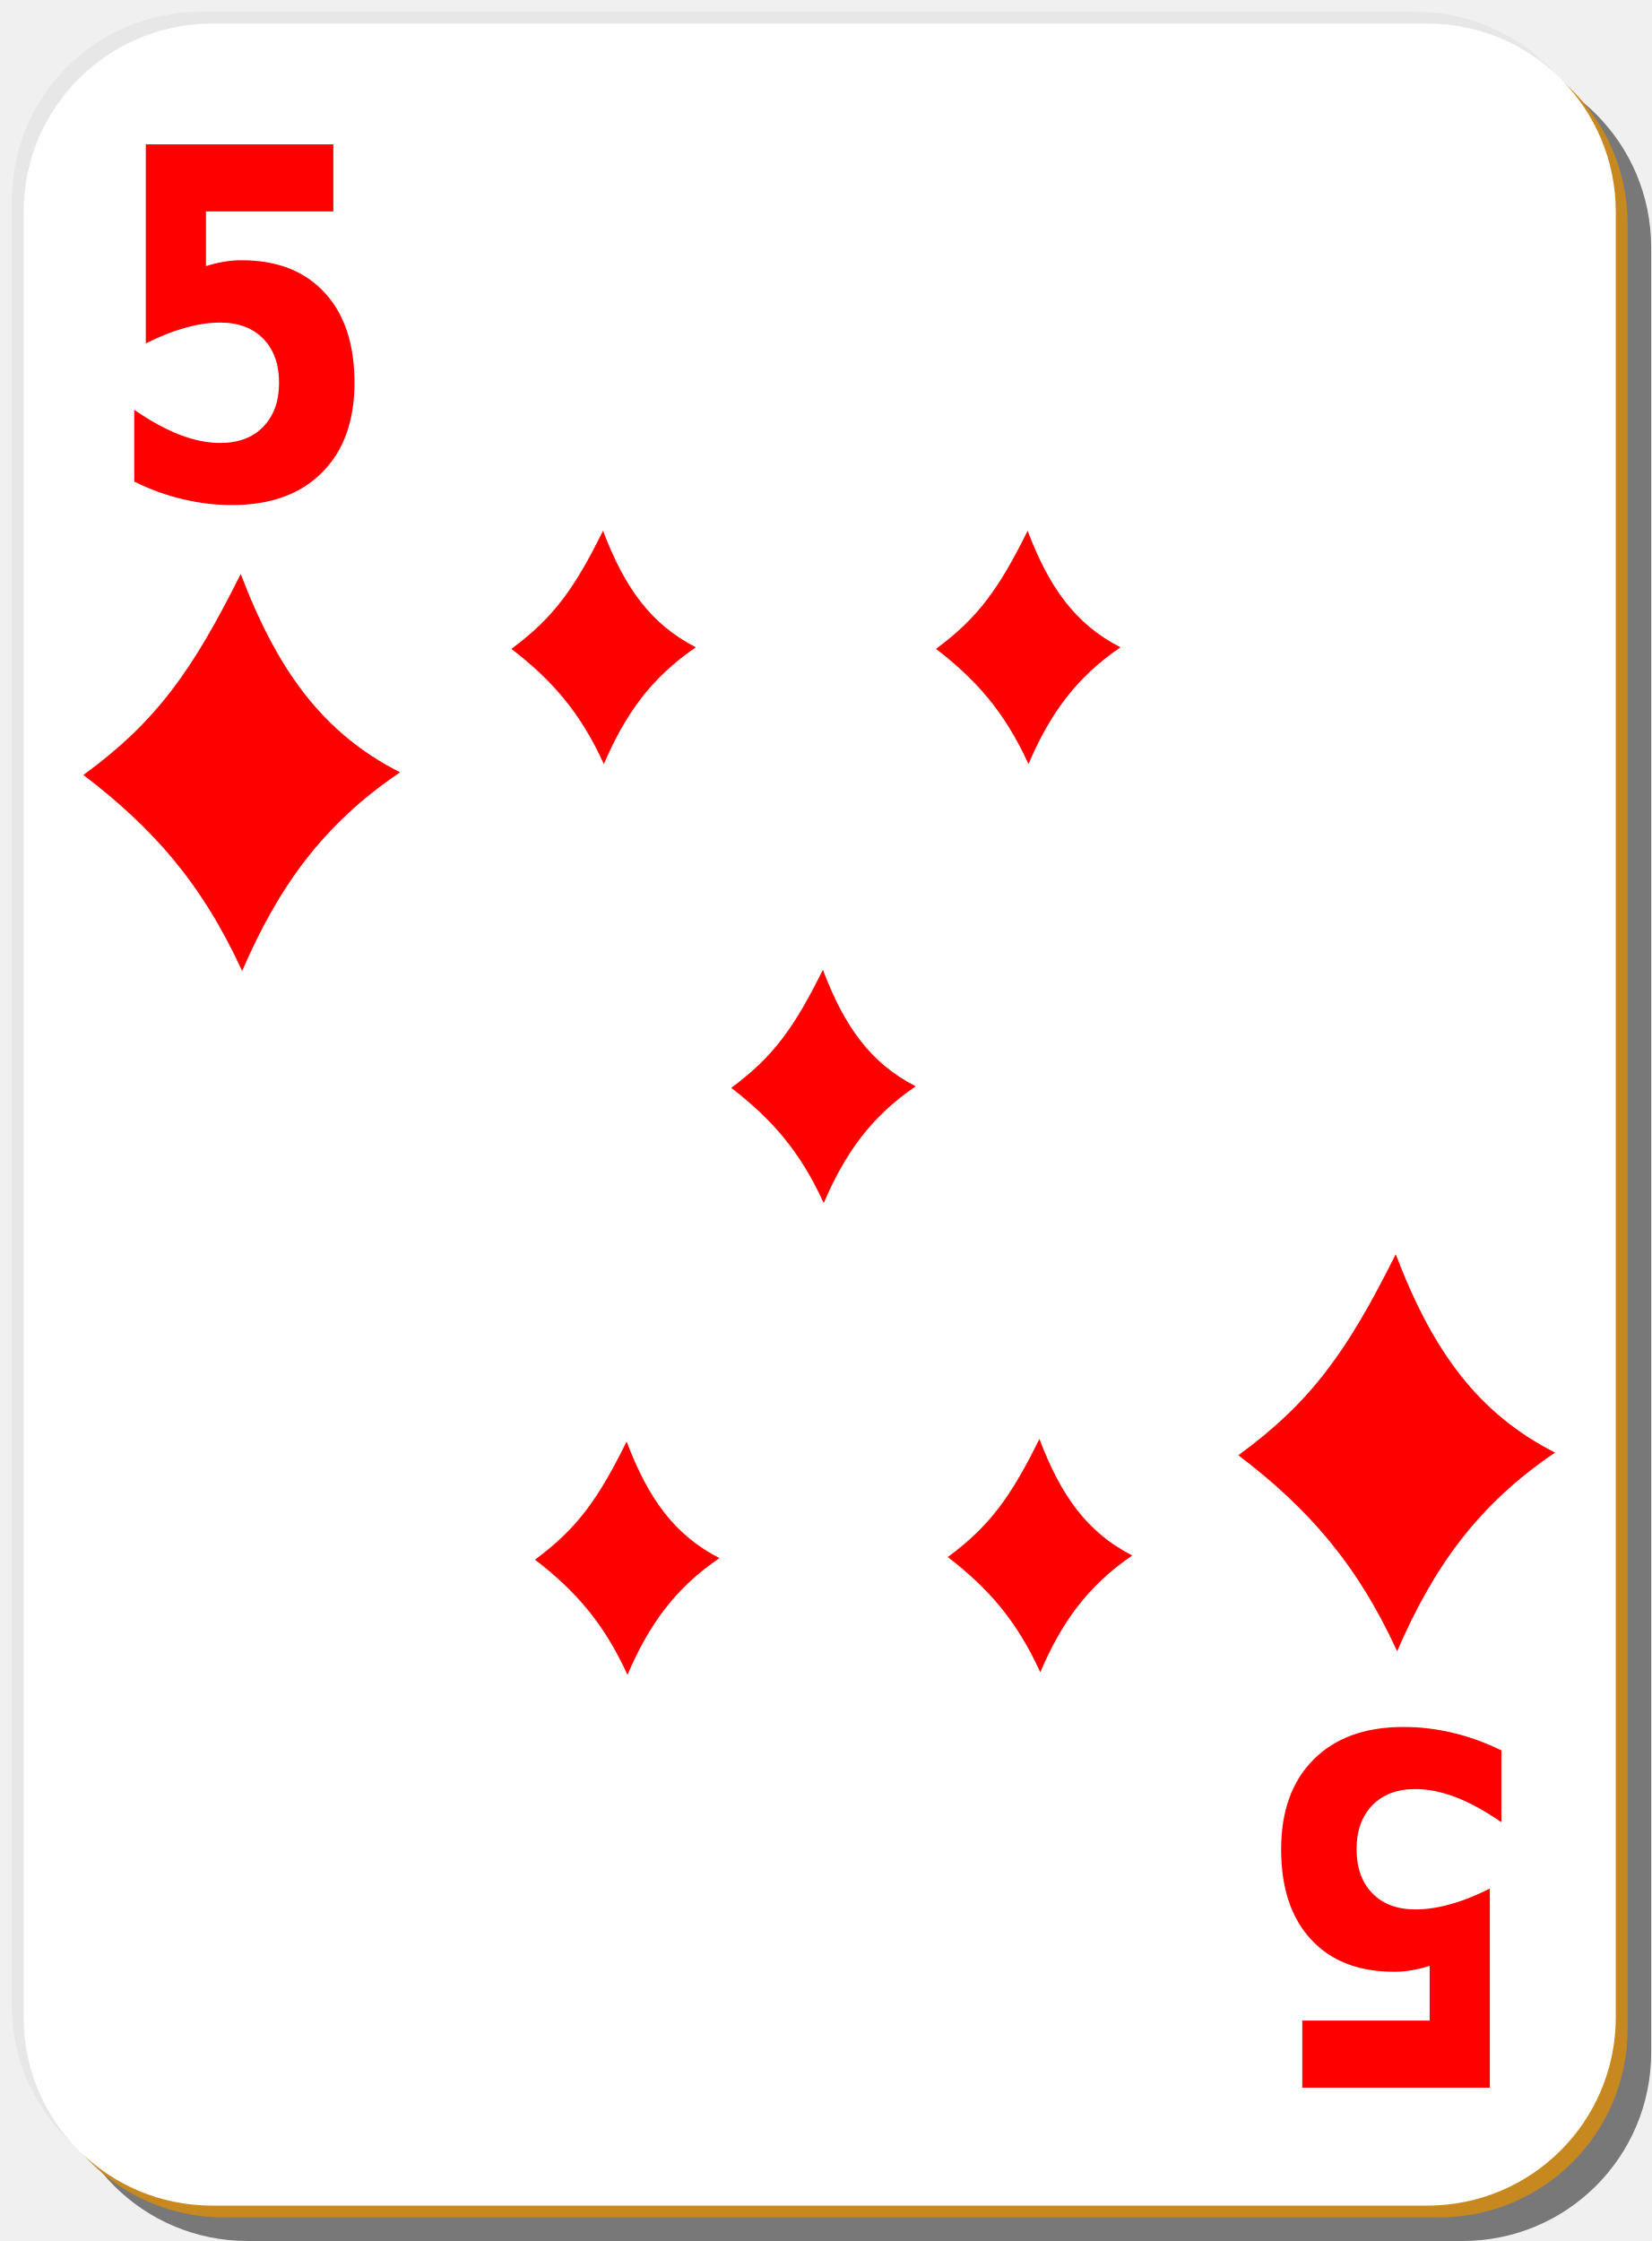
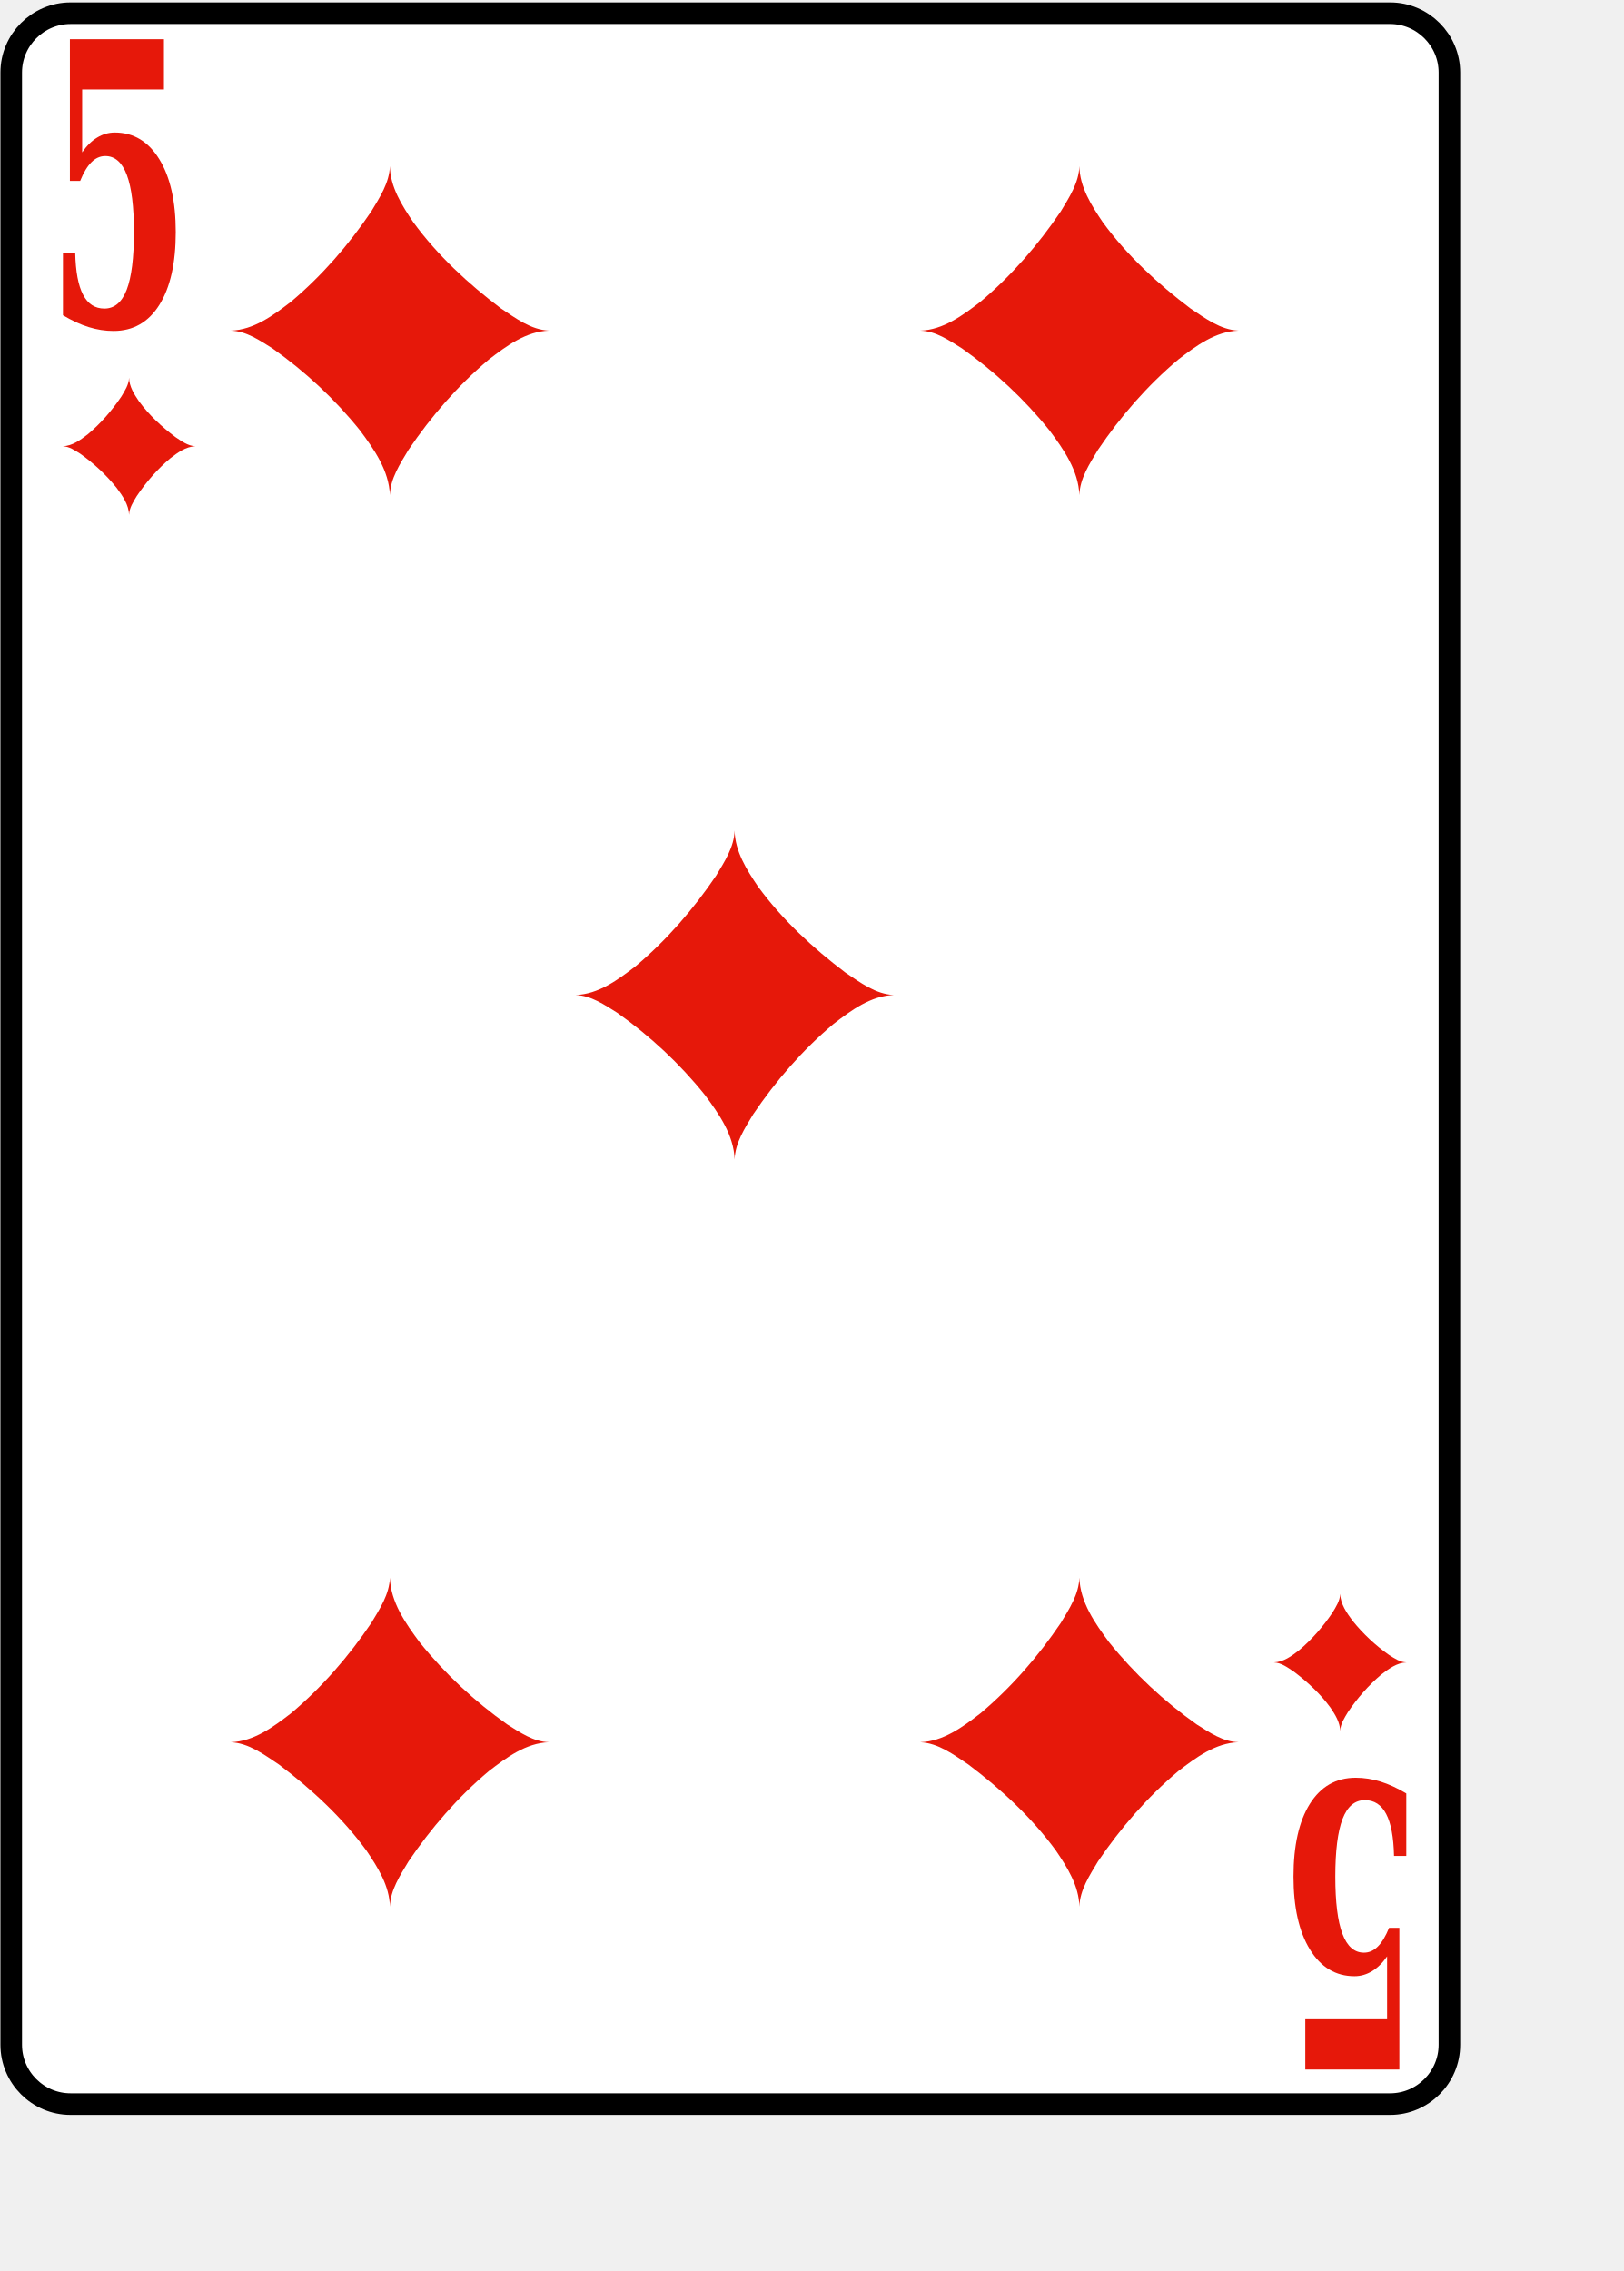
- <svg xmlns="http://www.w3.org/2000/svg" xmlns:xlink="http://www.w3.org/1999/xlink" height="190" id="svg2" version="1.0" width="140" x="0" y="0">
-   <defs id="defs3">
-     <linearGradient id="linearGradient2060">
-       <stop id="stop2062" offset="0" style="stop-color:#ebf0d0;stop-opacity:1;" />
-       <stop id="stop2064" offset="1" style="stop-color:#ffffeb;stop-opacity:1;" />
-     </linearGradient>
-     <linearGradient gradientTransform="translate(0,-1)" gradientUnits="userSpaceOnUse" id="linearGradient4853" x1="2" x2="109" xlink:href="#linearGradient2060" y1="63.1" y2="128.695" />
+ <svg xmlns="http://www.w3.org/2000/svg" xmlns:xlink="http://www.w3.org/1999/xlink" version="1.1" height="263" width="188" viewBox="-1.3 -236.8 188 263" preserveAspectRatio="xMidYMid meet" zoomAndPan="magnify" contentScriptType="application/ecmascript" contentStyleType="text/css">
+   <defs>
+     <g id="n_5">
+       <text transform="scale(0.56453 1.05741)" font-family="Bitstream Vera Serif" font-weight="bold" font-size="43">5</text>
+     </g>
+     <g id="diamond">
+       <path style="fill:#e6180a" d="M0,0C-2.56,0-5.12,0-7.68,0C -6.805,0.039-6.061,0.605-5.358,1.073C-3.779,2.264-2.3,3.63 -1.132,5.228C-0.587,6.032 -0.014,6.936 0,7.94M-7.68,0C-6.57,-0.035 -5.622,-0.741 -4.776,-1.393C-3.281,-2.648 -1.987,-4.141 -0.895,-5.757C-0.494,-6.426 -0.022,-7.135 0,-7.94C0,-5.293 0,-2.647 0,0M0,-7.94C0.038,-6.758 0.758,-5.734 1.438,-4.82C2.65,-3.310 4.086,-1.974 5.666,-0.857C6.28,-0.474 6.932,-0.018 7.68,0C5.12,0 2.56,0 0,0M 7.68,0C6.57,0.035 5.622,0.741 4.776,1.392C 3.281,2.648 1.987,4.141 0.895,5.757C0.494,6.426 0.022,7.135 0,7.94C0,5.293 0,2.647 0,0" />
+     </g>
+     <g id="base">
+       <path style="fill:#FFFFFF;stroke:#000000;stroke-width:2.5" d="M 0,0C0,3.78 3.09,6.87 6.87,6.87L159.715,6.87C163.485,6.87 166.575,3.78 166.575,0L166.575,-228.4C166.575,-232.18 163.485,-235.27 159.715,-235.27L6.87,-235.27C3.09,-235.27 0,-232.18 0,-228.4L0,0 z" />
+     </g>
  </defs>
-   <g id="layer1">
-     <g id="g5630">
-       <path d="M 21,5 L 124,5 C 132.864,5 140,12.136 140,21 L 140,174 C 140,182.864 132.864,190 124,190 L 21,190 C 12.136,190 5,182.864 5,174 L 5,21 C 5,12.136 12.136,5 21,5 z " id="rect2070" style="fill:#000000;fill-opacity:0.498;stroke:none;stroke-width:0.2;stroke-miterlimit:4;stroke-dashoffset:0;stroke-opacity:1" />
-       <path d="M 17,1 L 120,1 C 128.864,1 136,8.136 136,17 L 136,170 C 136,178.864 128.864,186 120,186 L 17,186 C 8.136,186 1,178.864 1,170 L 1,17 C 1,8.136 8.136,1 17,1 z " id="rect1300" style="fill:#e7e7e7;fill-opacity:1;stroke:none;stroke-width:0.2;stroke-miterlimit:4;stroke-dashoffset:0;stroke-opacity:1" />
-       <path d="M 19,3 L 122,3 C 130.864,3 138,10.136 138,19 L 138,172 C 138,180.864 130.864,188 122,188 L 19,188 C 10.136,188 3,180.864 3,172 L 3,19 C 3,10.136 10.136,3 19,3 z " id="path5624" style="fill:#c7891f;fill-opacity:1;stroke:none;stroke-width:0.2;stroke-miterlimit:4;stroke-dashoffset:0;stroke-opacity:1" />
-       <path d="M 18,2 L 121,2 C 129.864,2 137,9.136 137,18 L 137,171 C 137,179.864 129.864,187 121,187 L 18,187 C 9.136,187 2,179.864 2,171 L 2,18 C 2,9.136 9.136,2 18,2 z " id="rect1306" style="fill:#ffffff;fill-opacity:1;stroke:none;stroke-width:0.2;stroke-miterlimit:4;stroke-dashoffset:0;stroke-opacity:1" />
-     </g>
-     <g id="g5495" transform="translate(-448.5,-231.5)" />
+   <g id="5_diamond" transform="translate(-670.3,-243.137)">
+     <use xlink:href="#base" x="670.3" y="243.137" xlink:type="simple" xlink:show="embed" xlink:actuate="onLoad" />
+     <use xlink:href="#n_5" x="674.3" y="44.02" style="fill:#e6180a" xlink:type="simple" xlink:show="embed" xlink:actuate="onLoad" />
+     <use xlink:href="#n_5" x="833.875" y="212.857" transform="rotate(180,833.875,212.857)" style="fill:#e6180a" xlink:type="simple" xlink:show="embed" xlink:actuate="onLoad" />
+     <use xlink:href="#diamond" x="683.95" y="58.02" transform="rotate(180,683.95,58.02)" xlink:type="simple" xlink:show="embed" xlink:actuate="onLoad" />
+     <use xlink:href="#diamond" x="824.225" y="198.857" xlink:type="simple" xlink:show="embed" xlink:actuate="onLoad" />
+     <use xlink:href="#diamond" x="297.566" y="18.595" transform="scale(2.4) rotate(180,297.566,18.5948)" xlink:type="simple" xlink:show="embed" xlink:actuate="onLoad" />
+     <use xlink:href="#diamond" x="297.566" y="86.708" transform="scale(2.4)" xlink:type="simple" xlink:show="embed" xlink:actuate="onLoad" />
+     <use xlink:href="#diamond" x="330.84" y="18.595" transform="scale(2.4) rotate(180,330.84,18.5948)" xlink:type="simple" xlink:show="embed" xlink:actuate="onLoad" />
+     <use xlink:href="#diamond" x="330.84" y="86.708" transform="scale(2.4)" xlink:type="simple" xlink:show="embed" xlink:actuate="onLoad" />
+     <use xlink:href="#diamond" x="314.203" y="50.654" transform="scale(2.4) rotate(180,314.203,50.6536)" xlink:type="simple" xlink:show="embed" xlink:actuate="onLoad" />
  </g>
-   <g id="g2352" transform="translate(333.5,184.5)" />
-   <g id="g3925" transform="translate(329.5,183.5)">
-     <path d="M -348.777,-155.725 L -331.292,-155.725 L -331.292,-150.555 L -343.168,-150.555 L -343.168,-146.334 C -342.632,-146.48 -342.096,-146.59 -341.56,-146.663 C -341.012,-146.748 -340.446,-146.791 -339.861,-146.791 C -336.536,-146.791 -333.947,-145.956 -332.096,-144.288 C -330.244,-142.631 -329.319,-140.317 -329.319,-137.345 C -329.319,-134.397 -330.33,-132.089 -332.352,-130.42 C -334.361,-128.752 -337.157,-127.917 -340.738,-127.917 C -342.285,-127.917 -343.82,-128.069 -345.342,-128.374 C -346.853,-128.666 -348.357,-129.117 -349.855,-129.726 L -349.855,-135.262 C -348.369,-134.409 -346.962,-133.77 -345.634,-133.344 C -344.295,-132.917 -343.034,-132.704 -341.852,-132.704 C -340.147,-132.704 -338.807,-133.118 -337.833,-133.947 C -336.846,-134.787 -336.353,-135.92 -336.353,-137.345 C -336.353,-138.782 -336.846,-139.915 -337.833,-140.743 C -338.807,-141.571 -340.147,-141.986 -341.852,-141.986 C -342.863,-141.986 -343.941,-141.852 -345.086,-141.584 C -346.231,-141.328 -347.462,-140.926 -348.777,-140.378 L -348.777,-155.725" id="text2531" style="font-size:37.418;font-style:normal;font-variant:normal;font-weight:bold;font-stretch:normal;fill:#ff0000;fill-opacity:1;stroke:none;stroke-width:1px;stroke-linecap:butt;stroke-linejoin:miter;stroke-opacity:1;font-family:Bitstream Vera Sans;text-anchor:start;writing-mode:lr-tb" transform="scale(0.909282,1.099768)" />
-     <path d="M 223.455,5.91 L 240.94,5.91 L 240.94,11.081 L 229.064,11.081 L 229.064,15.301 C 229.6,15.155 230.136,15.046 230.672,14.973 C 231.22,14.887 231.786,14.845 232.371,14.845 C 235.696,14.845 238.285,15.679 240.136,17.348 C 241.987,19.004 242.913,21.319 242.913,24.291 C 242.913,27.238 241.902,29.547 239.88,31.215 C 237.87,32.884 235.075,33.718 231.494,33.718 C 229.947,33.718 228.412,33.566 226.89,33.262 C 225.379,32.969 223.875,32.519 222.377,31.91 L 222.377,26.374 C 223.863,27.226 225.27,27.866 226.597,28.292 C 227.937,28.718 229.198,28.931 230.379,28.931 C 232.085,28.931 233.425,28.517 234.399,27.689 C 235.386,26.849 235.879,25.716 235.879,24.291 C 235.879,22.853 235.386,21.721 234.399,20.892 C 233.425,20.064 232.085,19.65 230.379,19.65 C 229.368,19.65 228.29,19.784 227.145,20.052 C 226.001,20.308 224.77,20.71 223.455,21.258 L 223.455,5.91" id="text2540" style="font-size:37.418;font-style:normal;font-variant:normal;font-weight:bold;font-stretch:normal;fill:#ff0000;fill-opacity:1;stroke:none;stroke-width:1px;stroke-linecap:butt;stroke-linejoin:miter;stroke-opacity:1;font-family:Bitstream Vera Sans;text-anchor:start;writing-mode:lr-tb" transform="scale(-0.909282,-1.099768)" />
-   </g>
-   <path d="M 20.41,48.665 C 16.284,56.91 13.275,61.163 7.07,65.705 C 12.942,70.192 17.083,74.829 20.53,82.325 C 23.609,75.204 27.377,69.895 33.92,65.482 C 27.338,62.133 23.527,56.828 20.41,48.665 z " id="path1608" style="fill:#ff0000;fill-opacity:1;fill-rule:evenodd;stroke:none;stroke-width:1pt;stroke-linecap:butt;stroke-linejoin:round;stroke-opacity:1" />
-   <path d="M 51.13,45 C 48.727,49.845 46.975,52.344 43.36,55.013 C 46.781,57.65 49.192,60.375 51.2,64.78 C 52.994,60.595 55.188,57.476 59,54.882 C 55.166,52.914 52.946,49.797 51.13,45 z " id="path1498" style="fill:#ff0000;fill-opacity:1;fill-rule:evenodd;stroke:none;stroke-width:1pt;stroke-linecap:butt;stroke-linejoin:round;stroke-opacity:1" />
-   <path d="M 87.13,45 C 84.727,49.845 82.975,52.344 79.36,55.013 C 82.781,57.65 85.192,60.375 87.201,64.78 C 88.994,60.595 91.189,57.476 95,54.882 C 91.166,52.914 88.946,49.797 87.13,45 z " id="path1500" style="fill:#ff0000;fill-opacity:1;fill-rule:evenodd;stroke:none;stroke-width:1pt;stroke-linecap:butt;stroke-linejoin:round;stroke-opacity:1" />
-   <path d="M 53.13,122.22 C 50.727,127.065 48.975,129.564 45.36,132.233 C 48.781,134.87 51.192,137.595 53.2,142 C 54.994,137.815 57.188,134.696 61,132.102 C 57.166,130.134 54.946,127.017 53.13,122.22 z " id="path1512" style="fill:#ff0000;fill-opacity:1;fill-rule:evenodd;stroke:none;stroke-width:1pt;stroke-linecap:butt;stroke-linejoin:round;stroke-opacity:1" />
-   <path d="M 88.13,122 C 85.727,126.845 83.975,129.344 80.36,132.013 C 83.781,134.65 86.192,137.375 88.201,141.78 C 89.994,137.595 92.189,134.476 96,131.882 C 92.166,129.914 89.946,126.797 88.13,122 z " id="path1516" style="fill:#ff0000;fill-opacity:1;fill-rule:evenodd;stroke:none;stroke-width:1pt;stroke-linecap:butt;stroke-linejoin:round;stroke-opacity:1" />
-   <path d="M 118.34,106.34 C 114.214,114.585 111.205,118.838 105,123.38 C 110.872,127.867 115.013,132.504 118.46,140 C 121.539,132.879 125.307,127.57 131.85,123.157 C 125.268,119.808 121.457,114.503 118.34,106.34 z " id="path1518" style="fill:#ff0000;fill-opacity:1;fill-rule:evenodd;stroke:none;stroke-width:1pt;stroke-linecap:butt;stroke-linejoin:round;stroke-opacity:1" />
-   <path d="M 69.77,82.22 C 67.367,87.065 65.615,89.564 62,92.233 C 65.421,94.87 67.832,97.595 69.84,102 C 71.634,97.815 73.829,94.696 77.64,92.102 C 73.806,90.134 71.586,87.017 69.77,82.22 z " id="path1502" style="fill:#ff0000;fill-opacity:1;fill-rule:evenodd;stroke:none;stroke-width:1pt;stroke-linecap:butt;stroke-linejoin:round;stroke-opacity:1" />
</svg>
